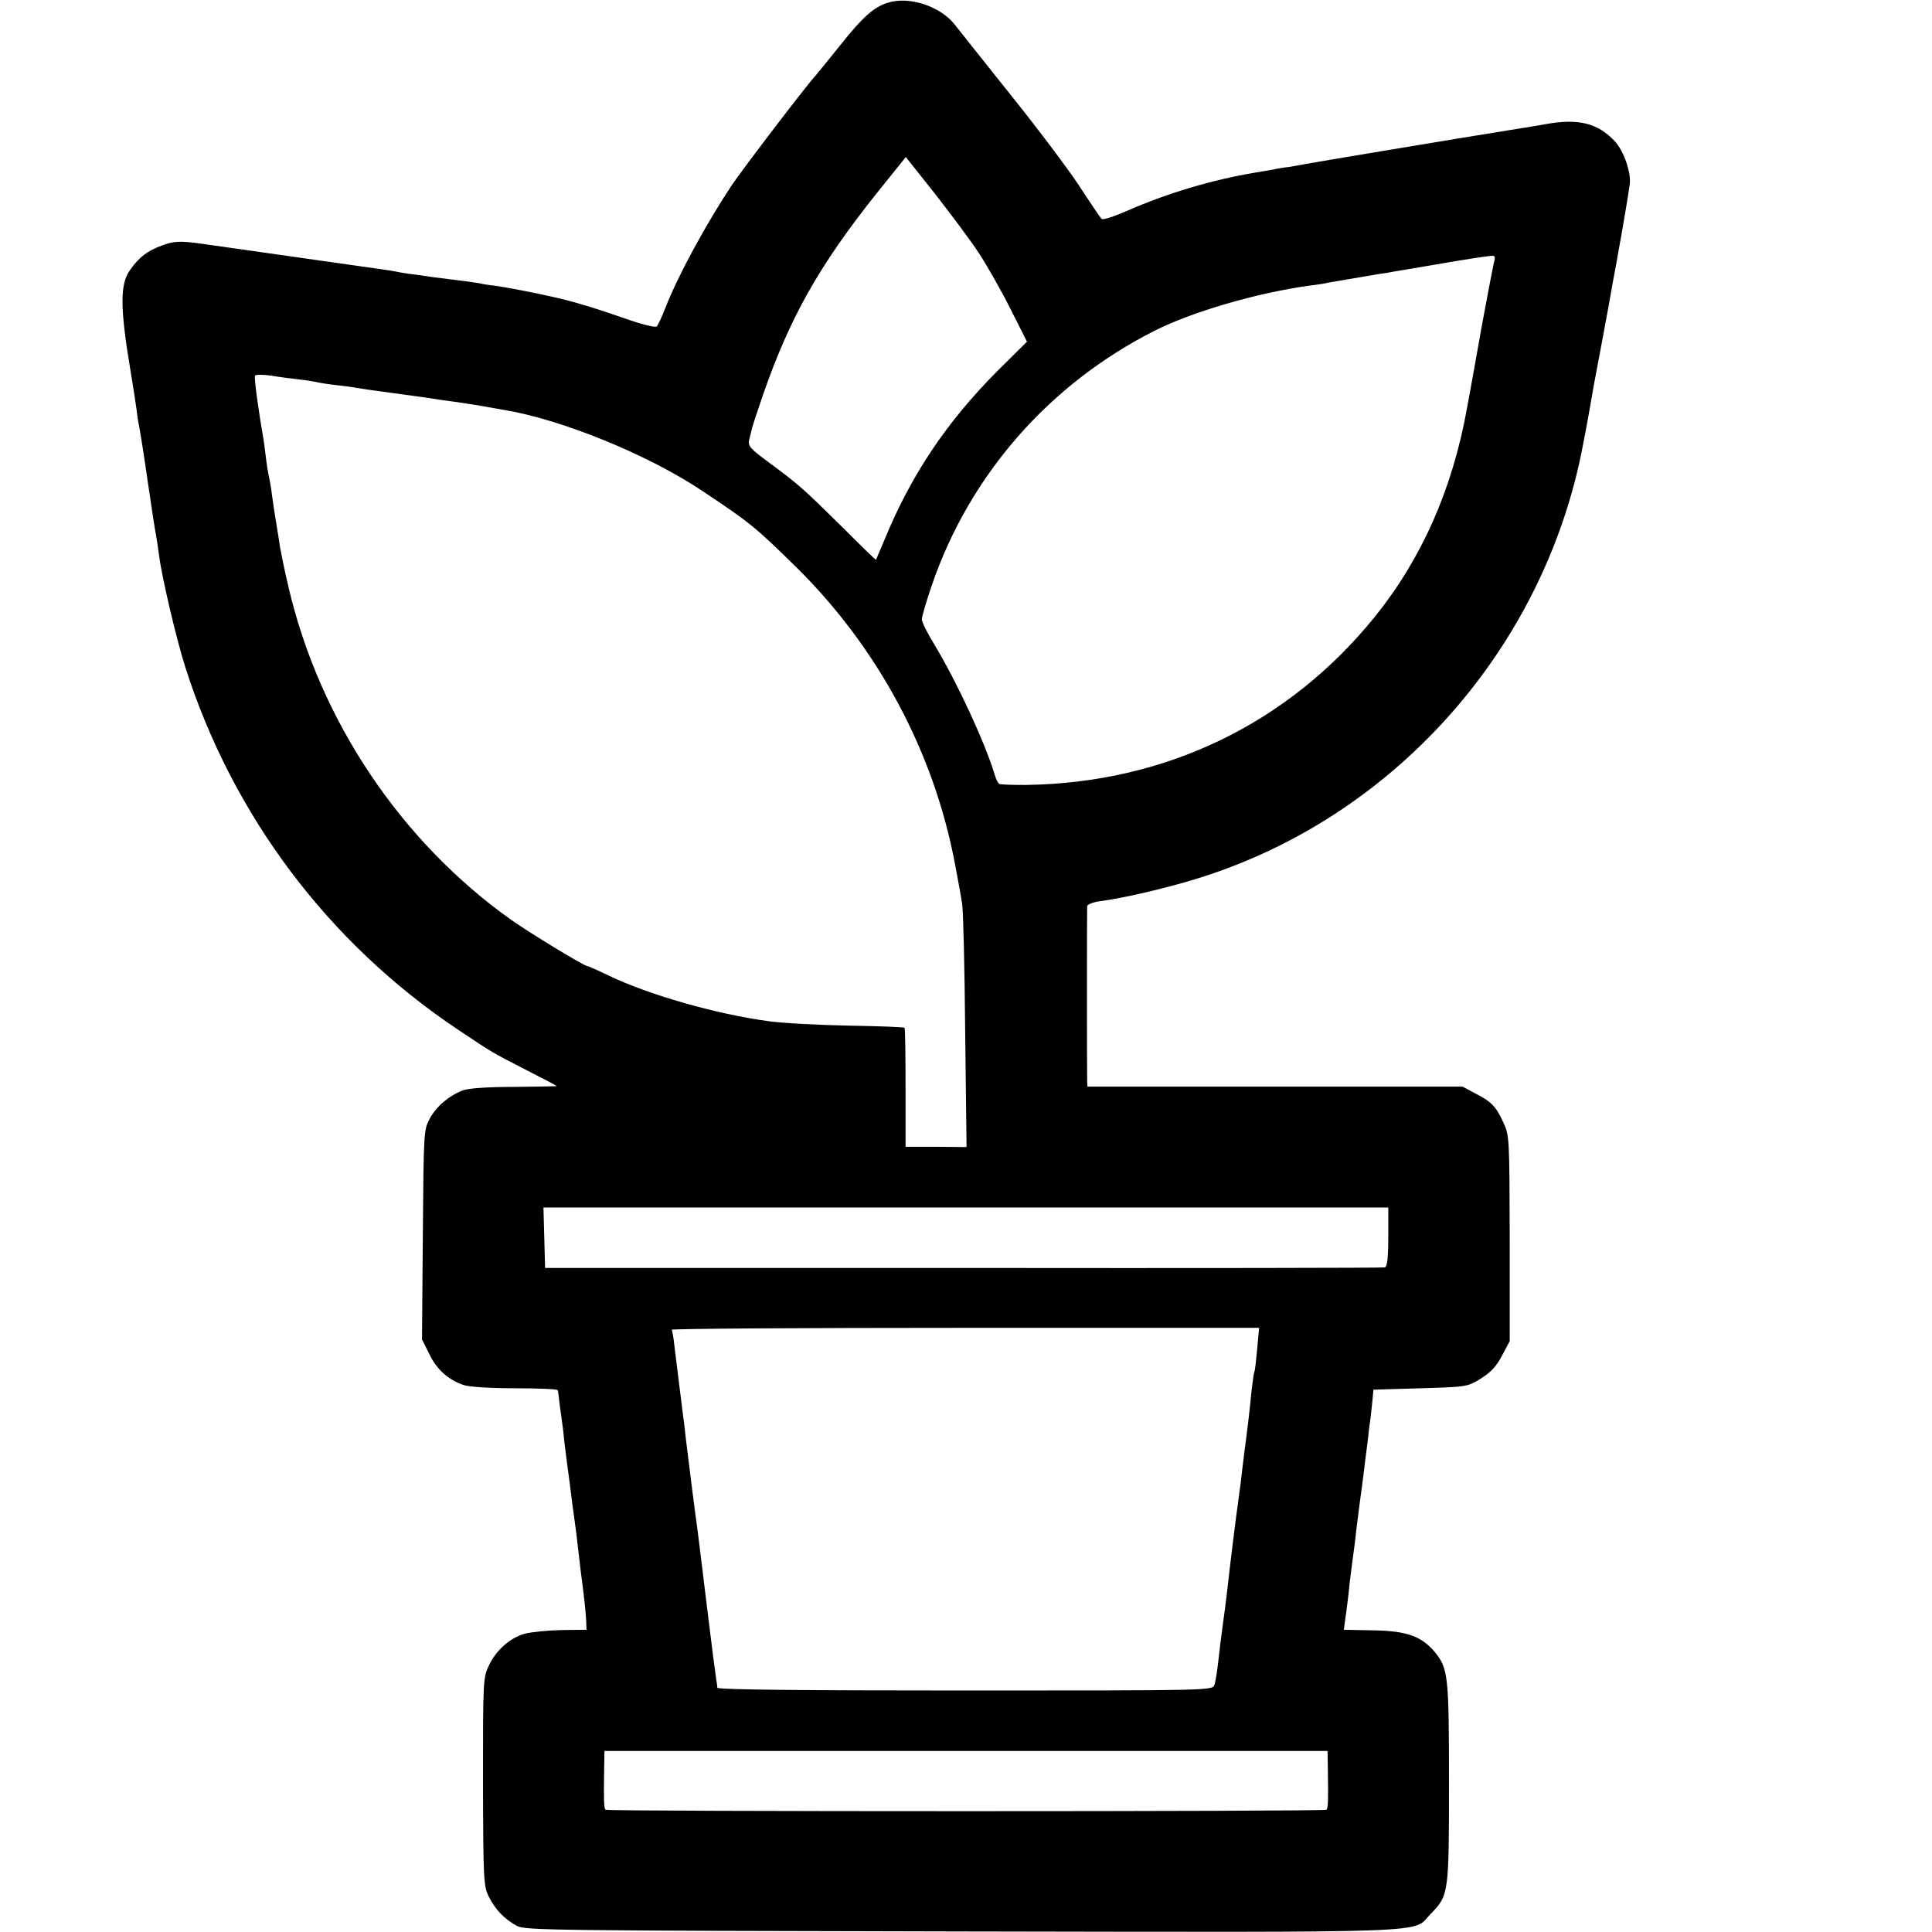
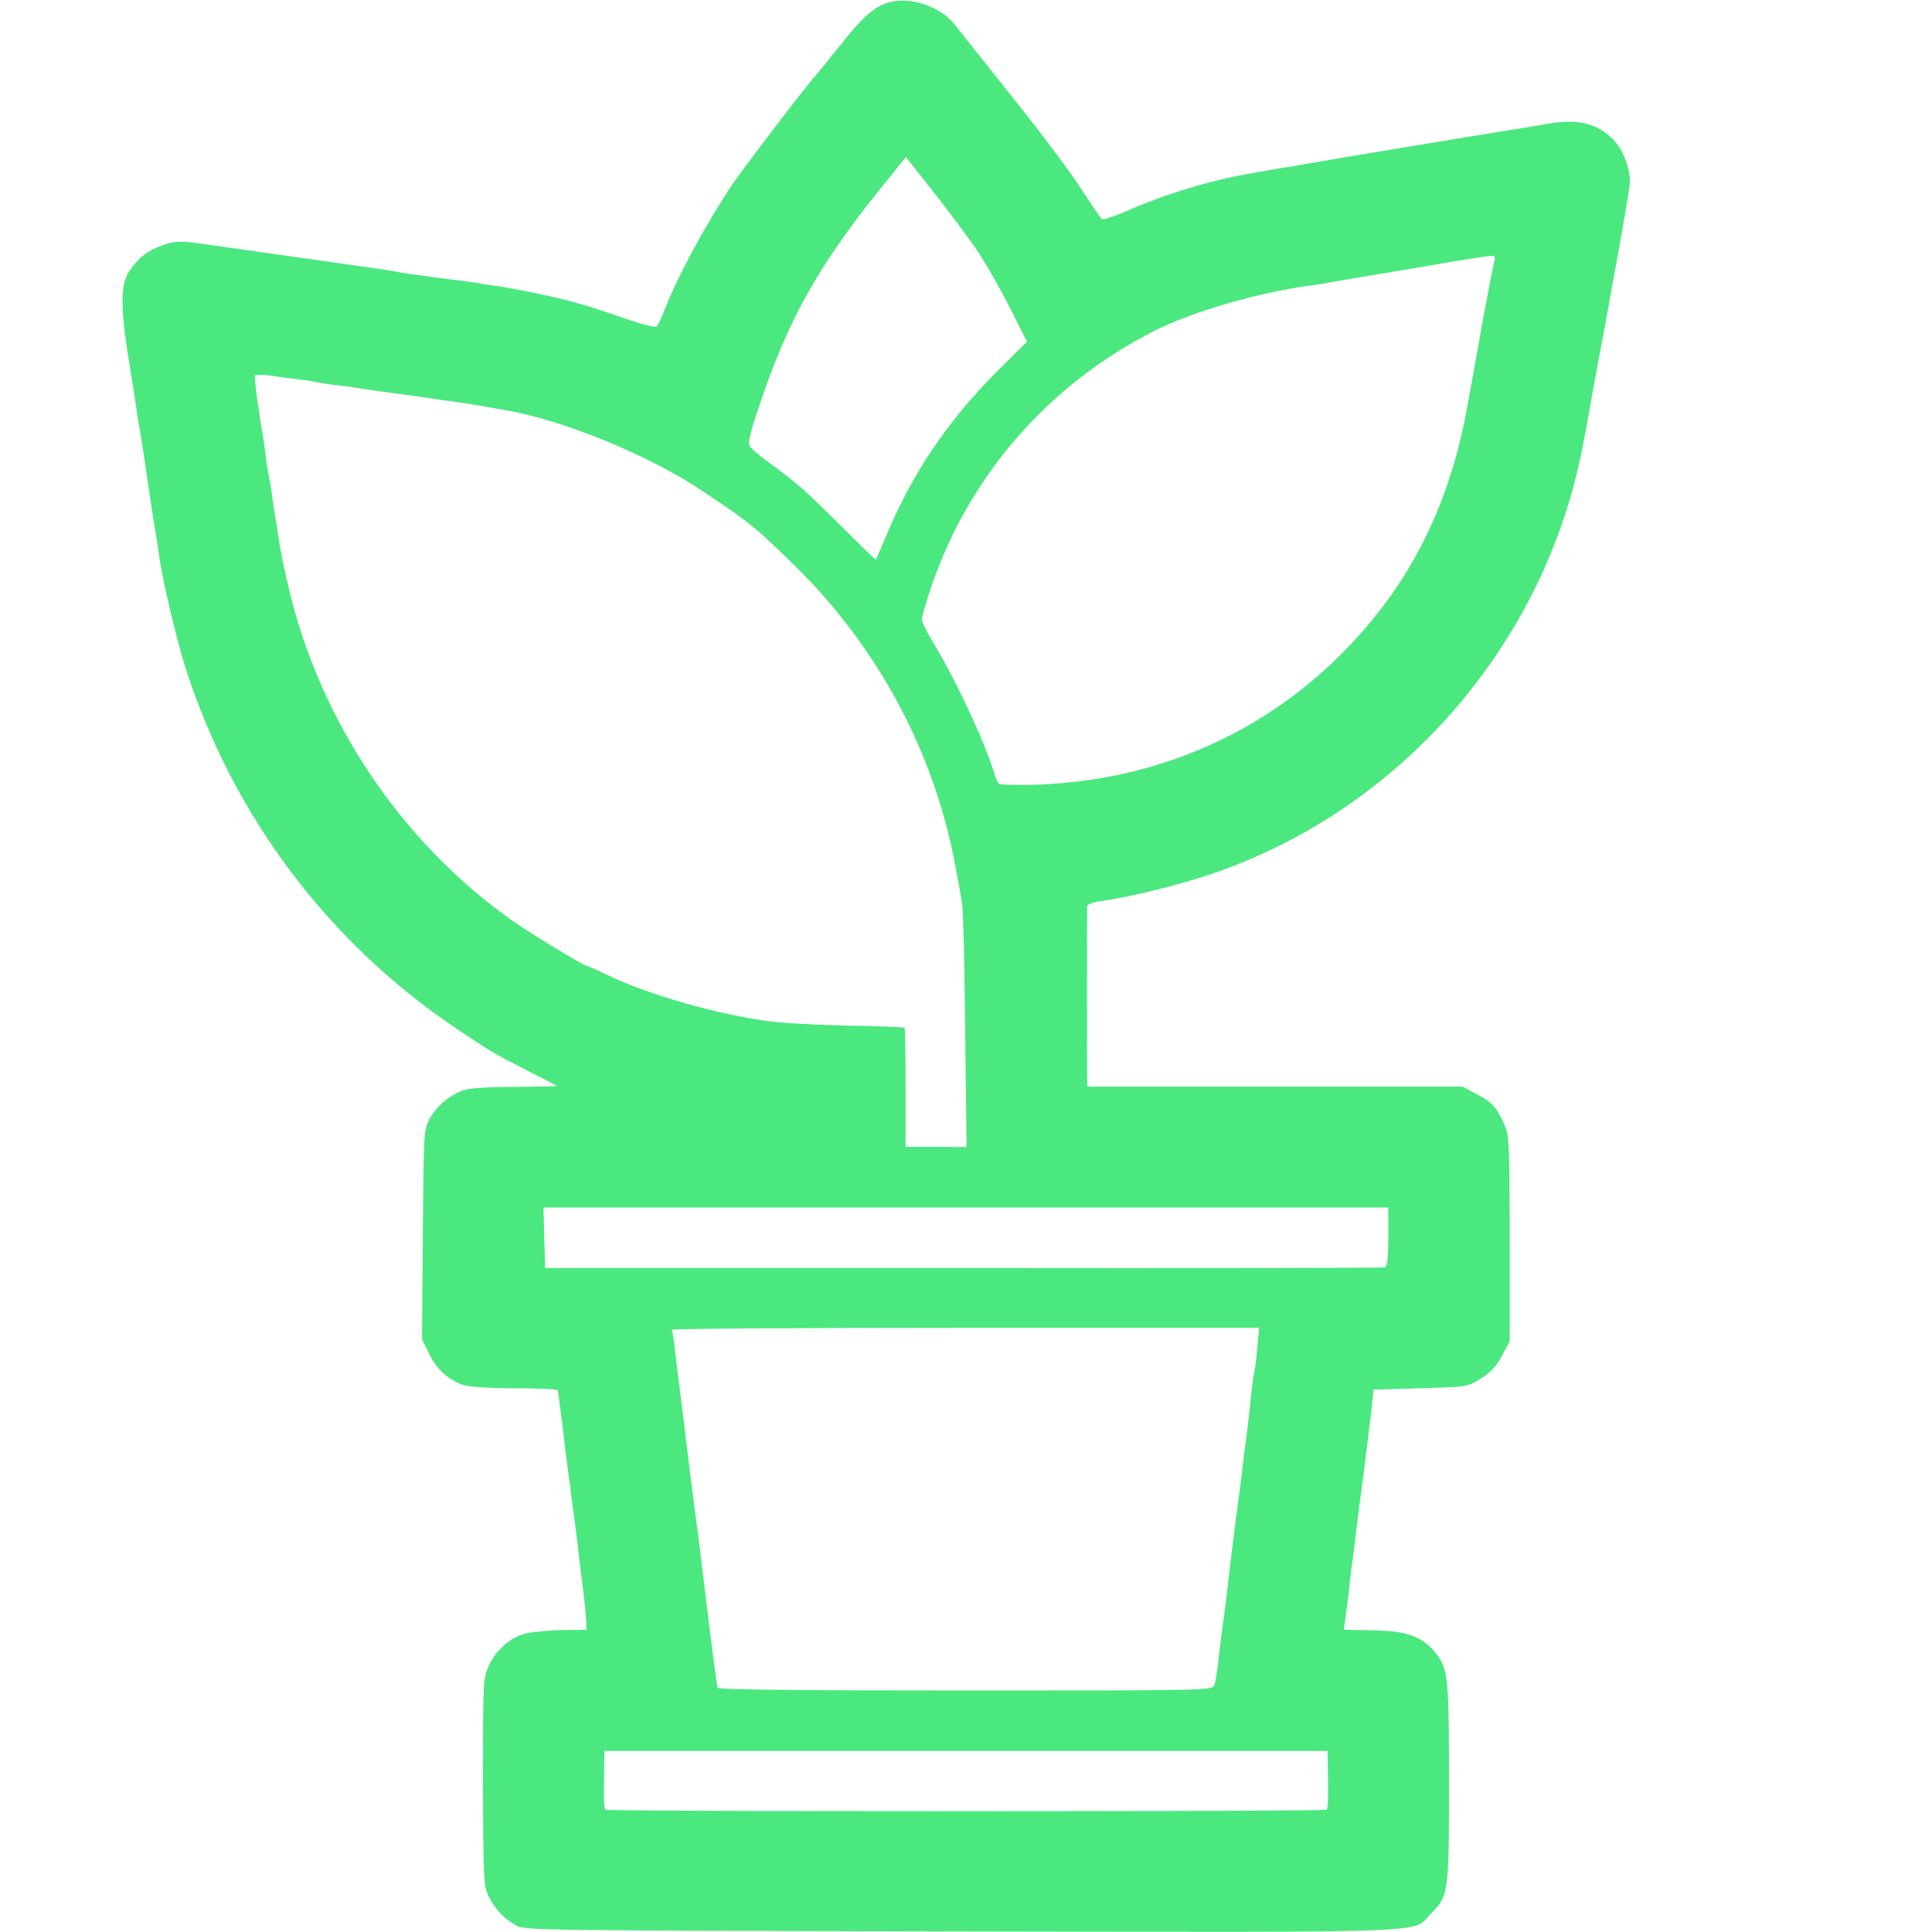
<svg xmlns="http://www.w3.org/2000/svg" version="1.0" width="700pt" height="700pt" viewBox="0 0 700 700" preserveAspectRatio="xMidYMid meet">
-   <g transform="translate(0,700) scale(0.1,-0.1)" fill="#000000" stroke="none">
+   <g transform="translate(0,700) scale(0.1,-0.1)" fill="#4be87f" stroke="none">
    <path d="M3216 6990 c-50 -16 -90 -51 -171 -153 -44 -55 -85 -105 -90 -111 -33 -35 -260 -333 -303 -396 -94 -142 -195 -327 -241 -445 -13 -33 -27 -64 -32 -68 -4 -5 -59 9 -123 32 -100 35 -189 62 -261 77 -55 13 -171 35 -203 39 -20 2 -46 6 -57 9 -11 2 -47 7 -80 11 -33 4 -69 9 -80 10 -11 2 -42 6 -70 10 -27 3 -57 8 -65 10 -8 2 -33 6 -55 9 -35 5 -550 78 -648 92 -83 12 -106 11 -149 -5 -53 -19 -85 -43 -118 -91 -36 -51 -35 -139 4 -370 8 -47 17 -107 21 -135 3 -27 8 -57 10 -65 2 -8 16 -95 30 -193 14 -97 28 -187 31 -200 2 -12 7 -42 10 -67 10 -81 63 -305 95 -406 172 -540 520 -1002 989 -1315 127 -85 119 -80 245 -145 61 -31 111 -57 112 -59 2 -1 -67 -2 -153 -3 -97 0 -169 -5 -188 -13 -51 -20 -95 -58 -119 -102 -22 -41 -22 -50 -25 -421 l-3 -379 26 -52 c27 -57 69 -94 124 -113 20 -7 97 -12 187 -12 85 0 155 -3 155 -7 1 -5 3 -17 4 -28 1 -11 5 -42 9 -69 4 -26 9 -68 11 -92 3 -25 7 -57 9 -72 2 -15 7 -52 11 -82 7 -55 8 -68 19 -145 3 -22 8 -62 11 -90 3 -27 8 -66 10 -85 11 -81 18 -147 19 -175 l1 -30 -90 -1 c-49 -1 -109 -7 -133 -13 -54 -15 -104 -59 -131 -116 -21 -44 -21 -58 -21 -422 1 -361 2 -377 22 -417 24 -46 54 -78 101 -104 30 -16 130 -17 1612 -20 1752 -3 1631 -7 1697 62 67 68 68 72 68 475 0 391 -3 415 -51 475 -49 58 -102 77 -224 79 l-106 2 6 45 c4 25 8 63 11 85 2 22 6 58 9 80 11 84 15 111 19 150 7 55 13 106 26 200 5 44 12 98 15 120 2 22 7 63 11 90 3 28 7 61 8 75 l2 25 170 5 c168 5 171 5 219 35 36 22 57 45 77 83 l28 53 0 372 c-1 369 -1 373 -24 422 -26 57 -43 74 -104 105 l-43 23 -680 0 -679 0 -1 21 c-1 28 -1 618 0 633 1 6 22 15 49 18 102 14 283 58 397 97 680 229 1198 817 1344 1523 11 55 25 129 31 165 13 74 10 62 44 240 14 74 32 173 40 220 9 47 18 96 20 110 10 52 38 216 41 243 5 42 -21 118 -53 154 -62 67 -133 85 -253 63 -30 -5 -67 -12 -84 -14 -262 -42 -764 -126 -789 -131 -11 -2 -37 -7 -56 -10 -19 -2 -44 -6 -55 -9 -11 -2 -40 -7 -65 -11 -156 -26 -319 -74 -469 -140 -46 -20 -86 -33 -90 -28 -4 4 -42 60 -83 123 -42 63 -154 212 -250 331 -95 119 -184 231 -198 249 -52 67 -165 105 -244 80z m330 -906 c30 -46 82 -137 115 -203 l60 -119 -109 -108 c-183 -184 -312 -377 -407 -609 -16 -38 -30 -71 -31 -73 -1 -2 -57 53 -125 121 -138 136 -154 151 -264 232 -70 52 -76 59 -70 84 4 14 8 33 10 41 2 8 19 60 38 115 98 284 205 473 412 733 l107 133 104 -131 c57 -73 129 -169 160 -216z m1869 -27 c-3 -7 -23 -113 -46 -237 -22 -124 -46 -259 -54 -300 -53 -294 -164 -544 -334 -755 -313 -387 -758 -602 -1264 -609 -49 0 -92 1 -97 4 -4 3 -11 16 -15 30 -36 120 -138 339 -218 472 -26 42 -47 84 -47 94 0 9 16 65 36 123 137 400 425 729 806 922 136 69 369 137 561 164 27 3 59 8 70 11 23 4 129 22 182 31 17 2 41 6 55 9 14 2 41 7 60 10 19 3 94 16 165 28 72 12 133 21 137 19 4 -2 5 -9 3 -16z m-4330 -432 c28 -3 57 -8 65 -10 8 -2 38 -7 65 -10 28 -3 61 -7 75 -10 25 -4 34 -6 176 -25 44 -6 89 -12 100 -14 10 -2 42 -7 69 -10 28 -4 77 -11 110 -17 33 -6 69 -12 80 -14 208 -34 523 -162 720 -294 176 -117 193 -132 340 -276 297 -293 499 -671 575 -1075 11 -58 23 -123 26 -145 4 -22 9 -229 11 -460 l5 -421 -111 1 -110 0 0 213 c0 118 -1 216 -4 218 -2 3 -94 6 -203 8 -109 2 -239 9 -289 16 -187 25 -434 95 -581 166 -39 19 -74 34 -77 34 -11 0 -213 123 -276 168 -399 284 -692 721 -805 1202 -14 58 -27 123 -31 145 -3 22 -10 65 -15 95 -5 30 -12 75 -15 100 -3 25 -8 52 -10 60 -2 8 -7 35 -10 60 -3 25 -7 56 -9 70 -20 115 -36 232 -32 239 3 4 29 4 58 0 29 -5 76 -11 103 -14z m3945 -3106 c0 -77 -4 -108 -12 -111 -7 -2 -695 -3 -1528 -2 l-1515 0 -3 110 -3 109 1531 0 1530 0 0 -106z m-475 -407 c-4 -42 -8 -79 -10 -82 -2 -3 -6 -32 -10 -65 -8 -81 -13 -126 -25 -215 -5 -41 -12 -97 -15 -125 -4 -27 -8 -61 -10 -75 -4 -24 -29 -224 -40 -325 -3 -27 -10 -79 -15 -115 -5 -36 -12 -94 -16 -130 -4 -36 -10 -74 -14 -85 -7 -20 -16 -20 -904 -20 -590 0 -896 3 -897 10 0 6 -2 19 -4 30 -2 11 -18 135 -35 275 -17 140 -33 271 -36 290 -5 34 -30 232 -40 315 -2 22 -6 56 -9 75 -9 69 -24 196 -31 250 -3 30 -8 58 -10 62 -3 4 475 7 1062 7 l1066 0 -7 -77z m256 -1521 c2 -112 1 -143 -5 -148 -7 -7 -2605 -7 -2612 0 -6 5 -7 36 -5 148 l1 65 1310 0 1310 0 1 -65z" />
  </g>
</svg>
